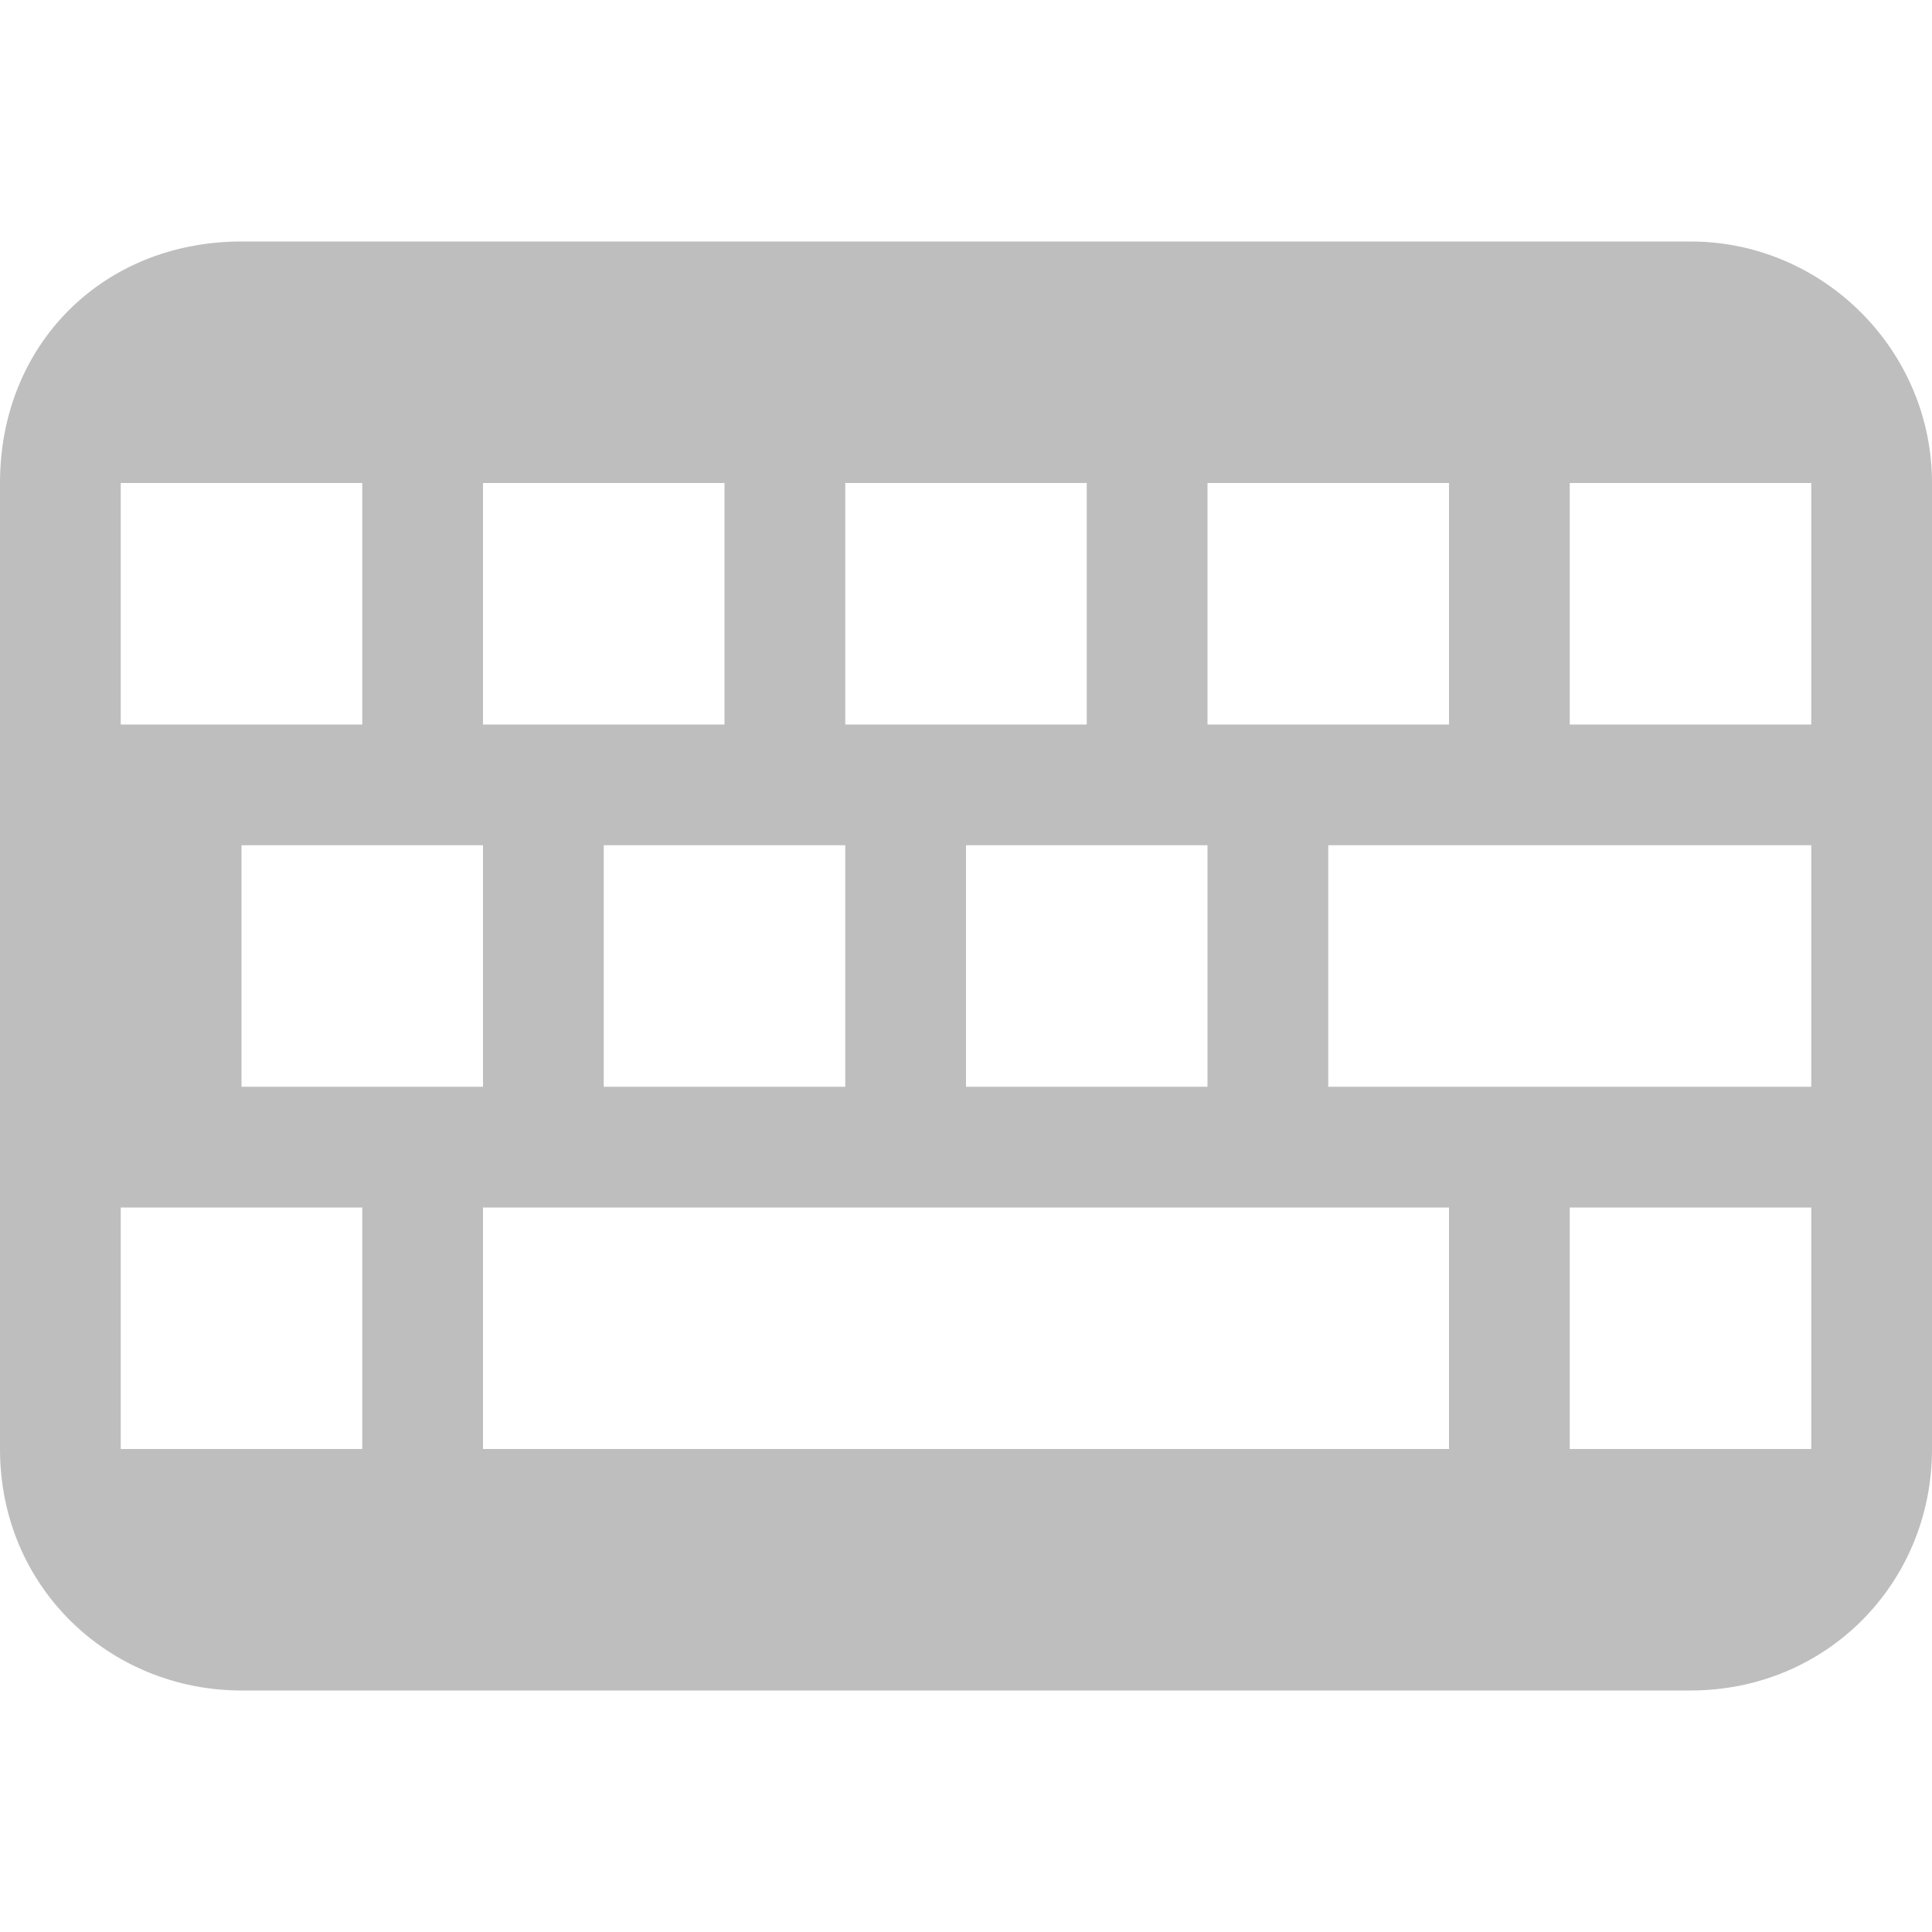
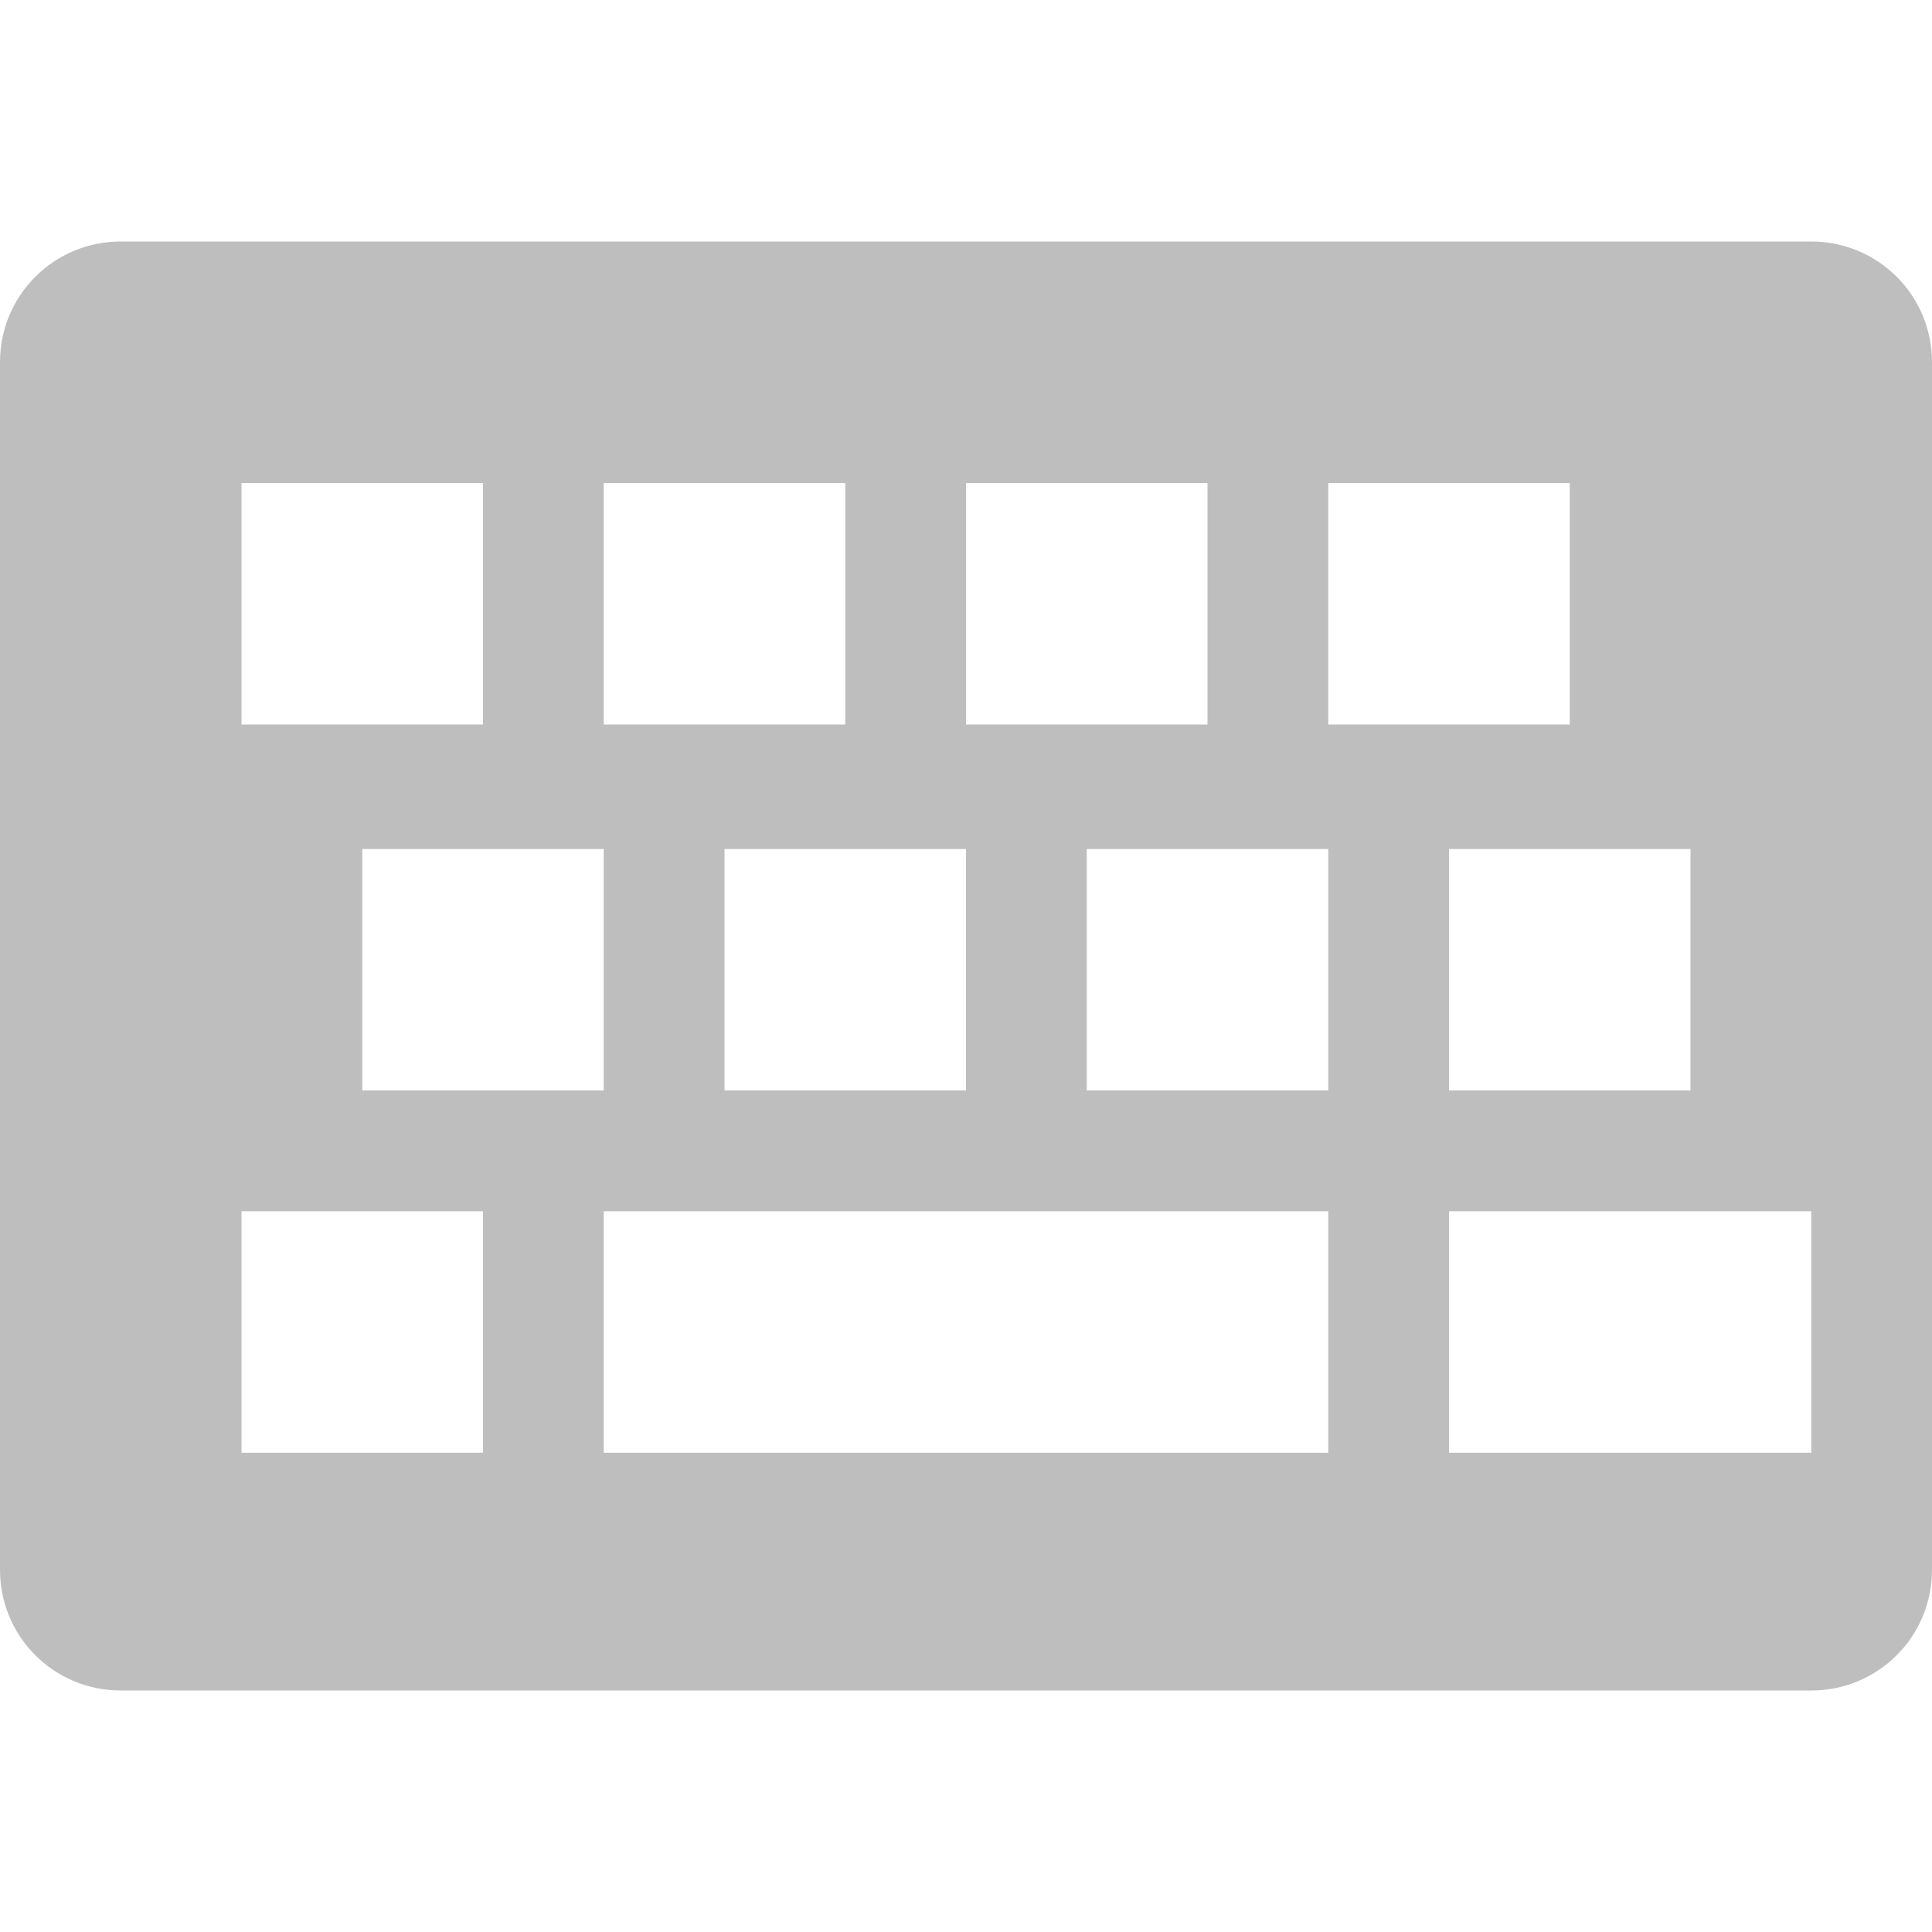
- <svg xmlns="http://www.w3.org/2000/svg" width="16" height="16" id="svg2" version="1.1">
-   <defs id="defs4">
-     <linearGradient id="gradient0" gradientTransform="matrix(1.01222,0,0,0.9879271,-253.4237,37.21901)" gradientUnits="userSpaceOnUse" x1="-2.88" y1="86.829" x2="143.174" y2="86.822" spreadMethod="pad">
-       <stop stop-color="#ffffff" offset="0" stop-opacity="1" id="stop7" />
-       <stop stop-color="#ffffff" offset="0.819" stop-opacity="0.715" id="stop9" />
-       <stop stop-color="#ffffff" offset="1" stop-opacity="1" id="stop11" />
-     </linearGradient>
-     <linearGradient id="gradient0-0" gradientTransform="matrix(13.85641,0,0,10.39231,24,42)" gradientUnits="userSpaceOnUse" x1="6.904" y1="4.617" x2="6.904" y2="13.855" spreadMethod="pad">
-       <stop stop-color="#ffffff" offset="0" stop-opacity="1" id="stop7-3" />
-       <stop stop-color="#ffffff" offset="0.819" stop-opacity="0.715" id="stop9-6" />
-       <stop stop-color="#ffffff" offset="1" stop-opacity="1" id="stop11-1" />
-     </linearGradient>
-   </defs>
-   <g id="layer1" transform="translate(0,-176)">
-     <path style="fill:#bebebe;fill-opacity:1" d="M 2,2 C 0.856,2 0,2.848 0,4 l 0,8 c 0,1.155 0.917,2 2,2 l 12,0 c 1.128,0 2,-0.89 2,-2 L 16,4 C 16,2.901 15.099,2 14,2 z M 1,4 3,4 3,6 1,6 z M 4,4 6,4 6,6 4,6 z M 7,4 9,4 9,6 7,6 z m 3,0 2,0 0,2 -2,0 z m 3,0 2,0 0,2 -2,0 z M 2,7 4,7 4,9 2,9 z M 5,7 7,7 7,9 5,9 z m 3,0 2,0 0,2 -2,0 z m 3,0 4,0 0,2 -4,0 z m -10,3 2,0 0,2 -2,0 z m 3,0 8,0 0,2 -8,0 z m 9,0 2,0 0,2 -2,0 z" transform="translate(0,176)" id="path3850" />
+ <svg xmlns="http://www.w3.org/2000/svg" height="16" width="16" id="svg7384" version="1.1">
+   <defs id="defs7386" />
+   <g style="display:inline" transform="translate(-121,-448)" id="layer9" />
+   <g transform="translate(-121,-448)" id="layer10">
+     <path d="m 122,450 c -0.554,0 -1,0.446 -1,1 l 0,10 c 0,0.554 0.446,1 1,1 l 14,0 c 0.554,0 1,-0.446 1,-1 l 0,-10 c 0,-0.554 -0.446,-1 -1,-1 l -14,0 z m 1,2 2,0 0,2 -2,0 0,-2 z m 3,0 2,0 0,2 -2,0 0,-2 z m 3,0 2,0 0,2 -2,0 0,-2 z m 3,0 2,0 0,2 -2,0 0,-2 z m -8,3.031 2,0 0,2 -2,0 0,-2 z m 3,0 2,0 0,2 -2,0 0,-2 z m 3,0 2,0 0,2 -2,0 0,-2 z m 3,0 2,0 0,2 -2,0 0,-2 z m -10,3 2,0 0,2 -2,0 0,-2 z m 3,0 6,0 0,2 -6,0 0,-2 z m 7,0 3,0 0,2 -3,0 0,-2 z" style="color:#bebebe;fill:#bebebe;fill-opacity:1;fill-rule:nonzero;stroke:none;stroke-width:3;marker:none;visibility:visible;display:inline;overflow:visible;enable-background:accumulate" id="rect4890" />
  </g>
+   <g transform="translate(-121,-448)" id="layer11" />
+   <g transform="translate(-121,-448)" id="layer13" />
+   <g transform="translate(-121,-448)" id="layer14" />
+   <g style="display:inline" transform="translate(-121,-448)" id="layer15" />
+   <g transform="translate(-121,-448)" style="display:inline" id="g71291" />
+   <g style="display:inline" transform="translate(-121,-448)" id="g4953" />
+   <g transform="translate(-121,-448)" style="display:inline" id="layer12" />
</svg>
